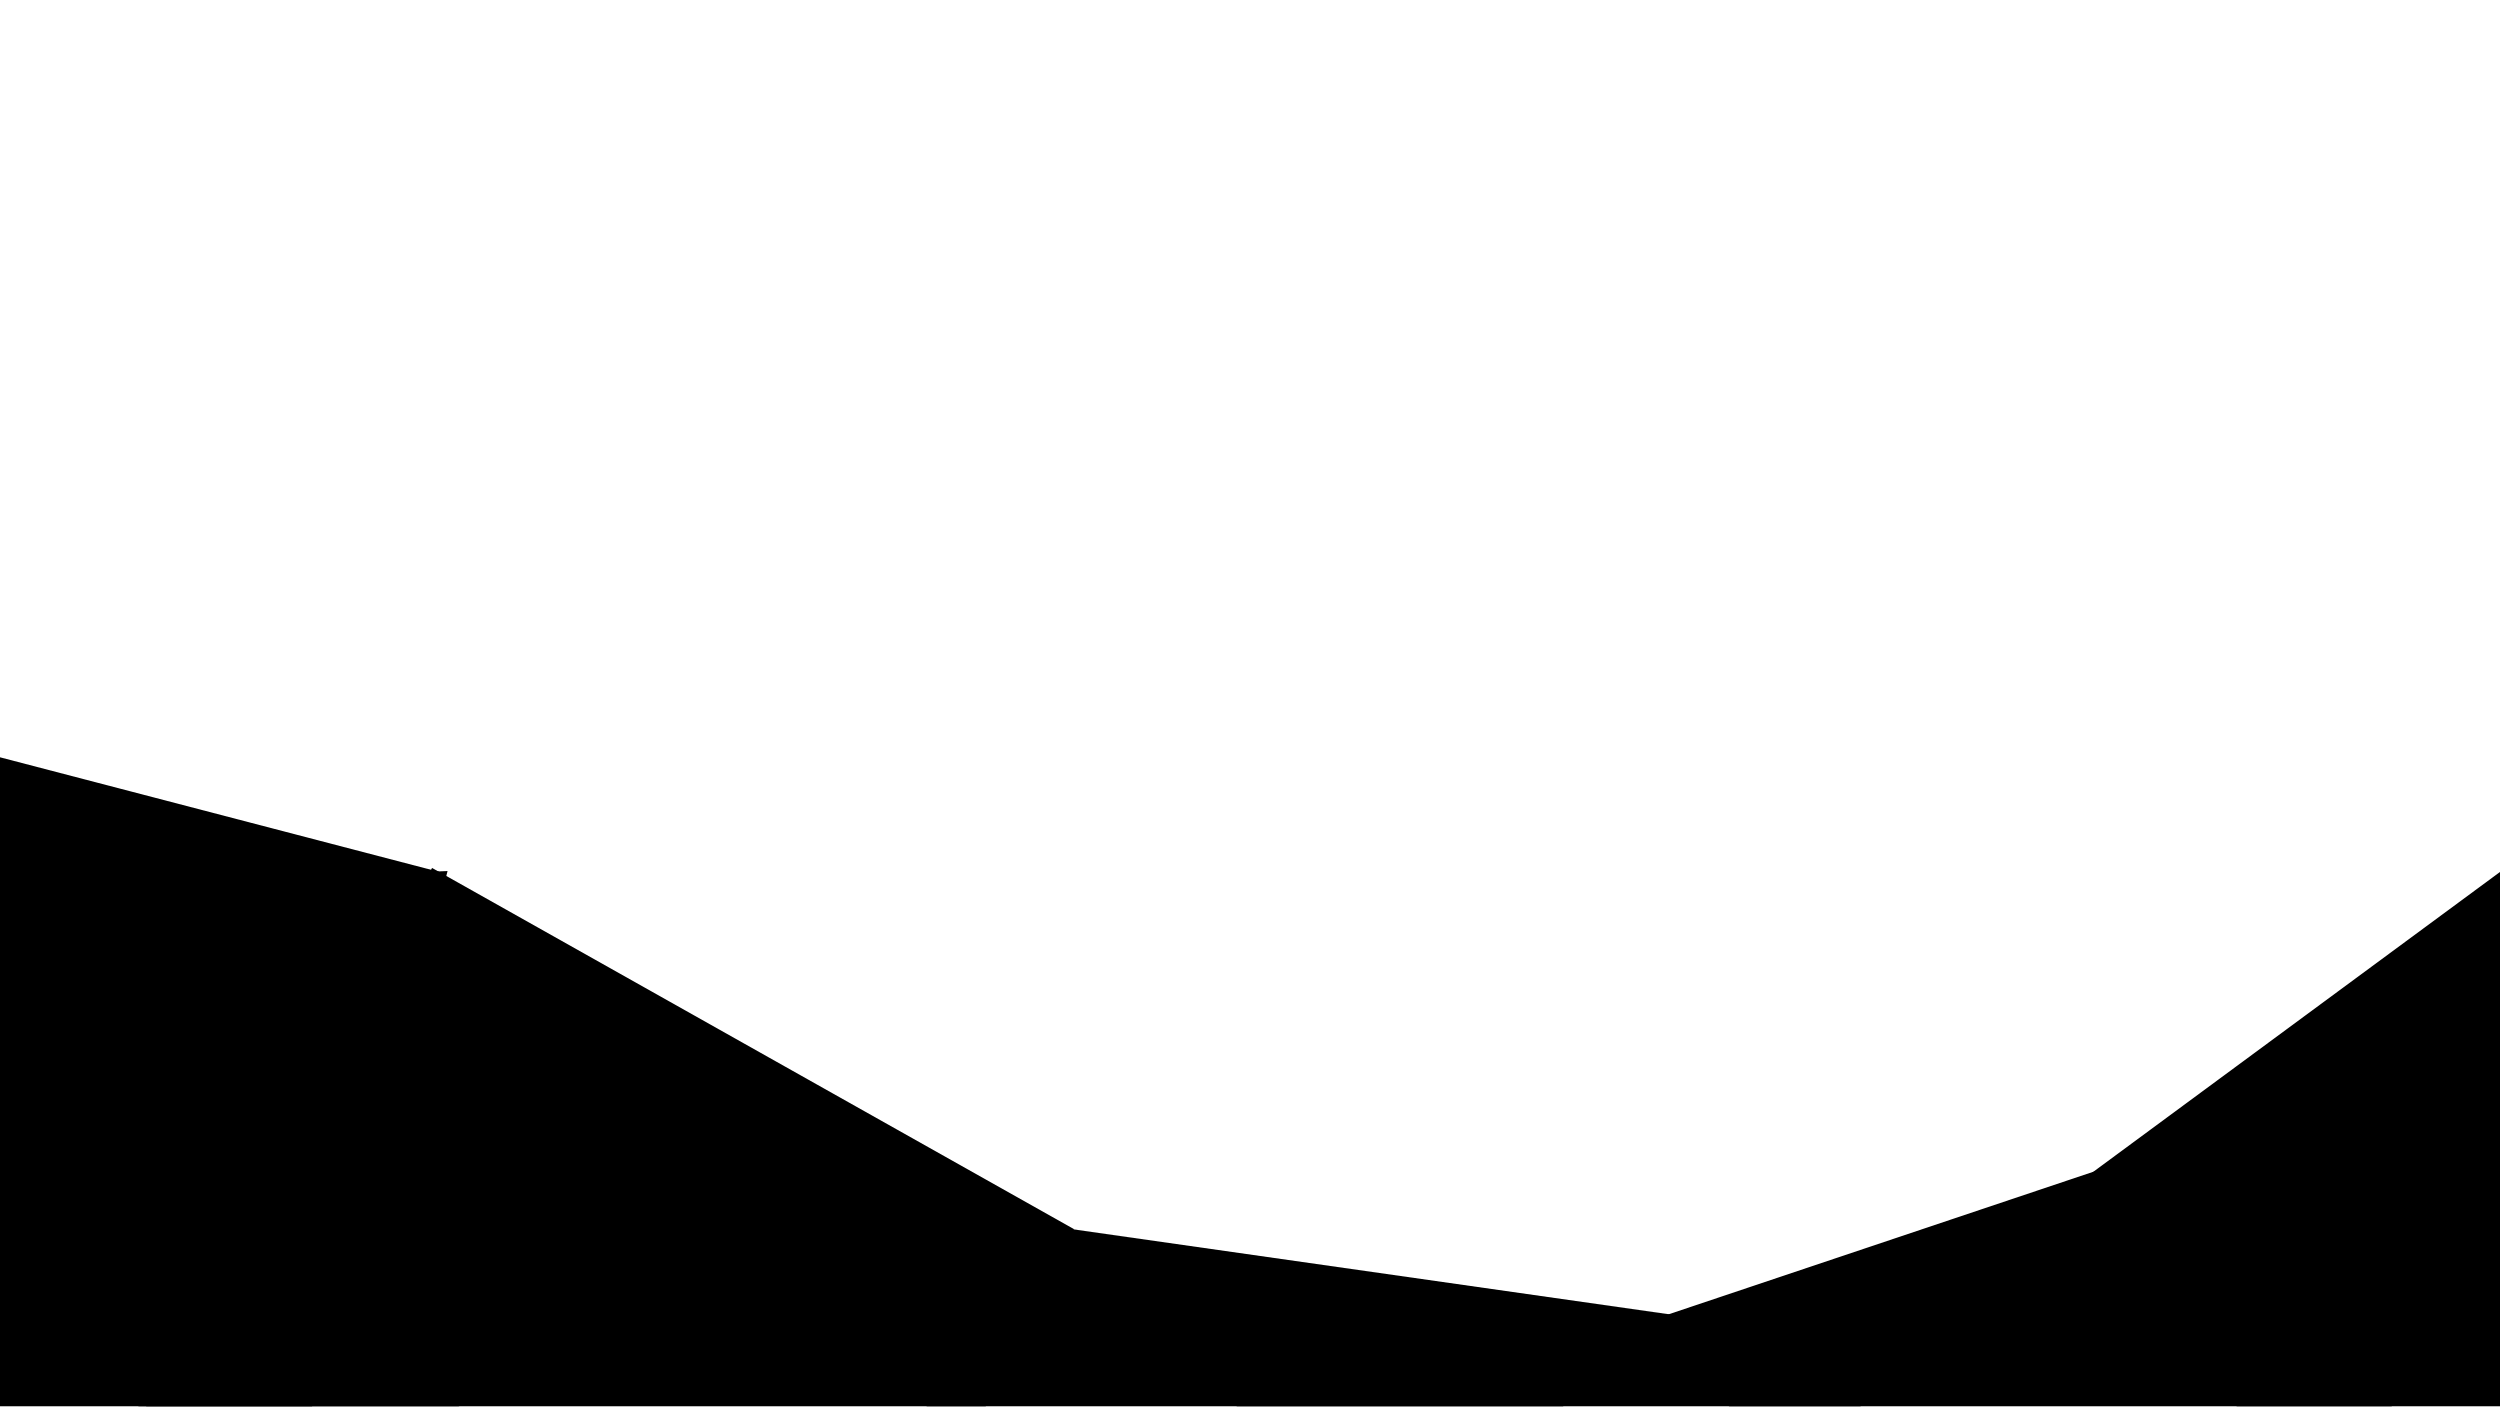
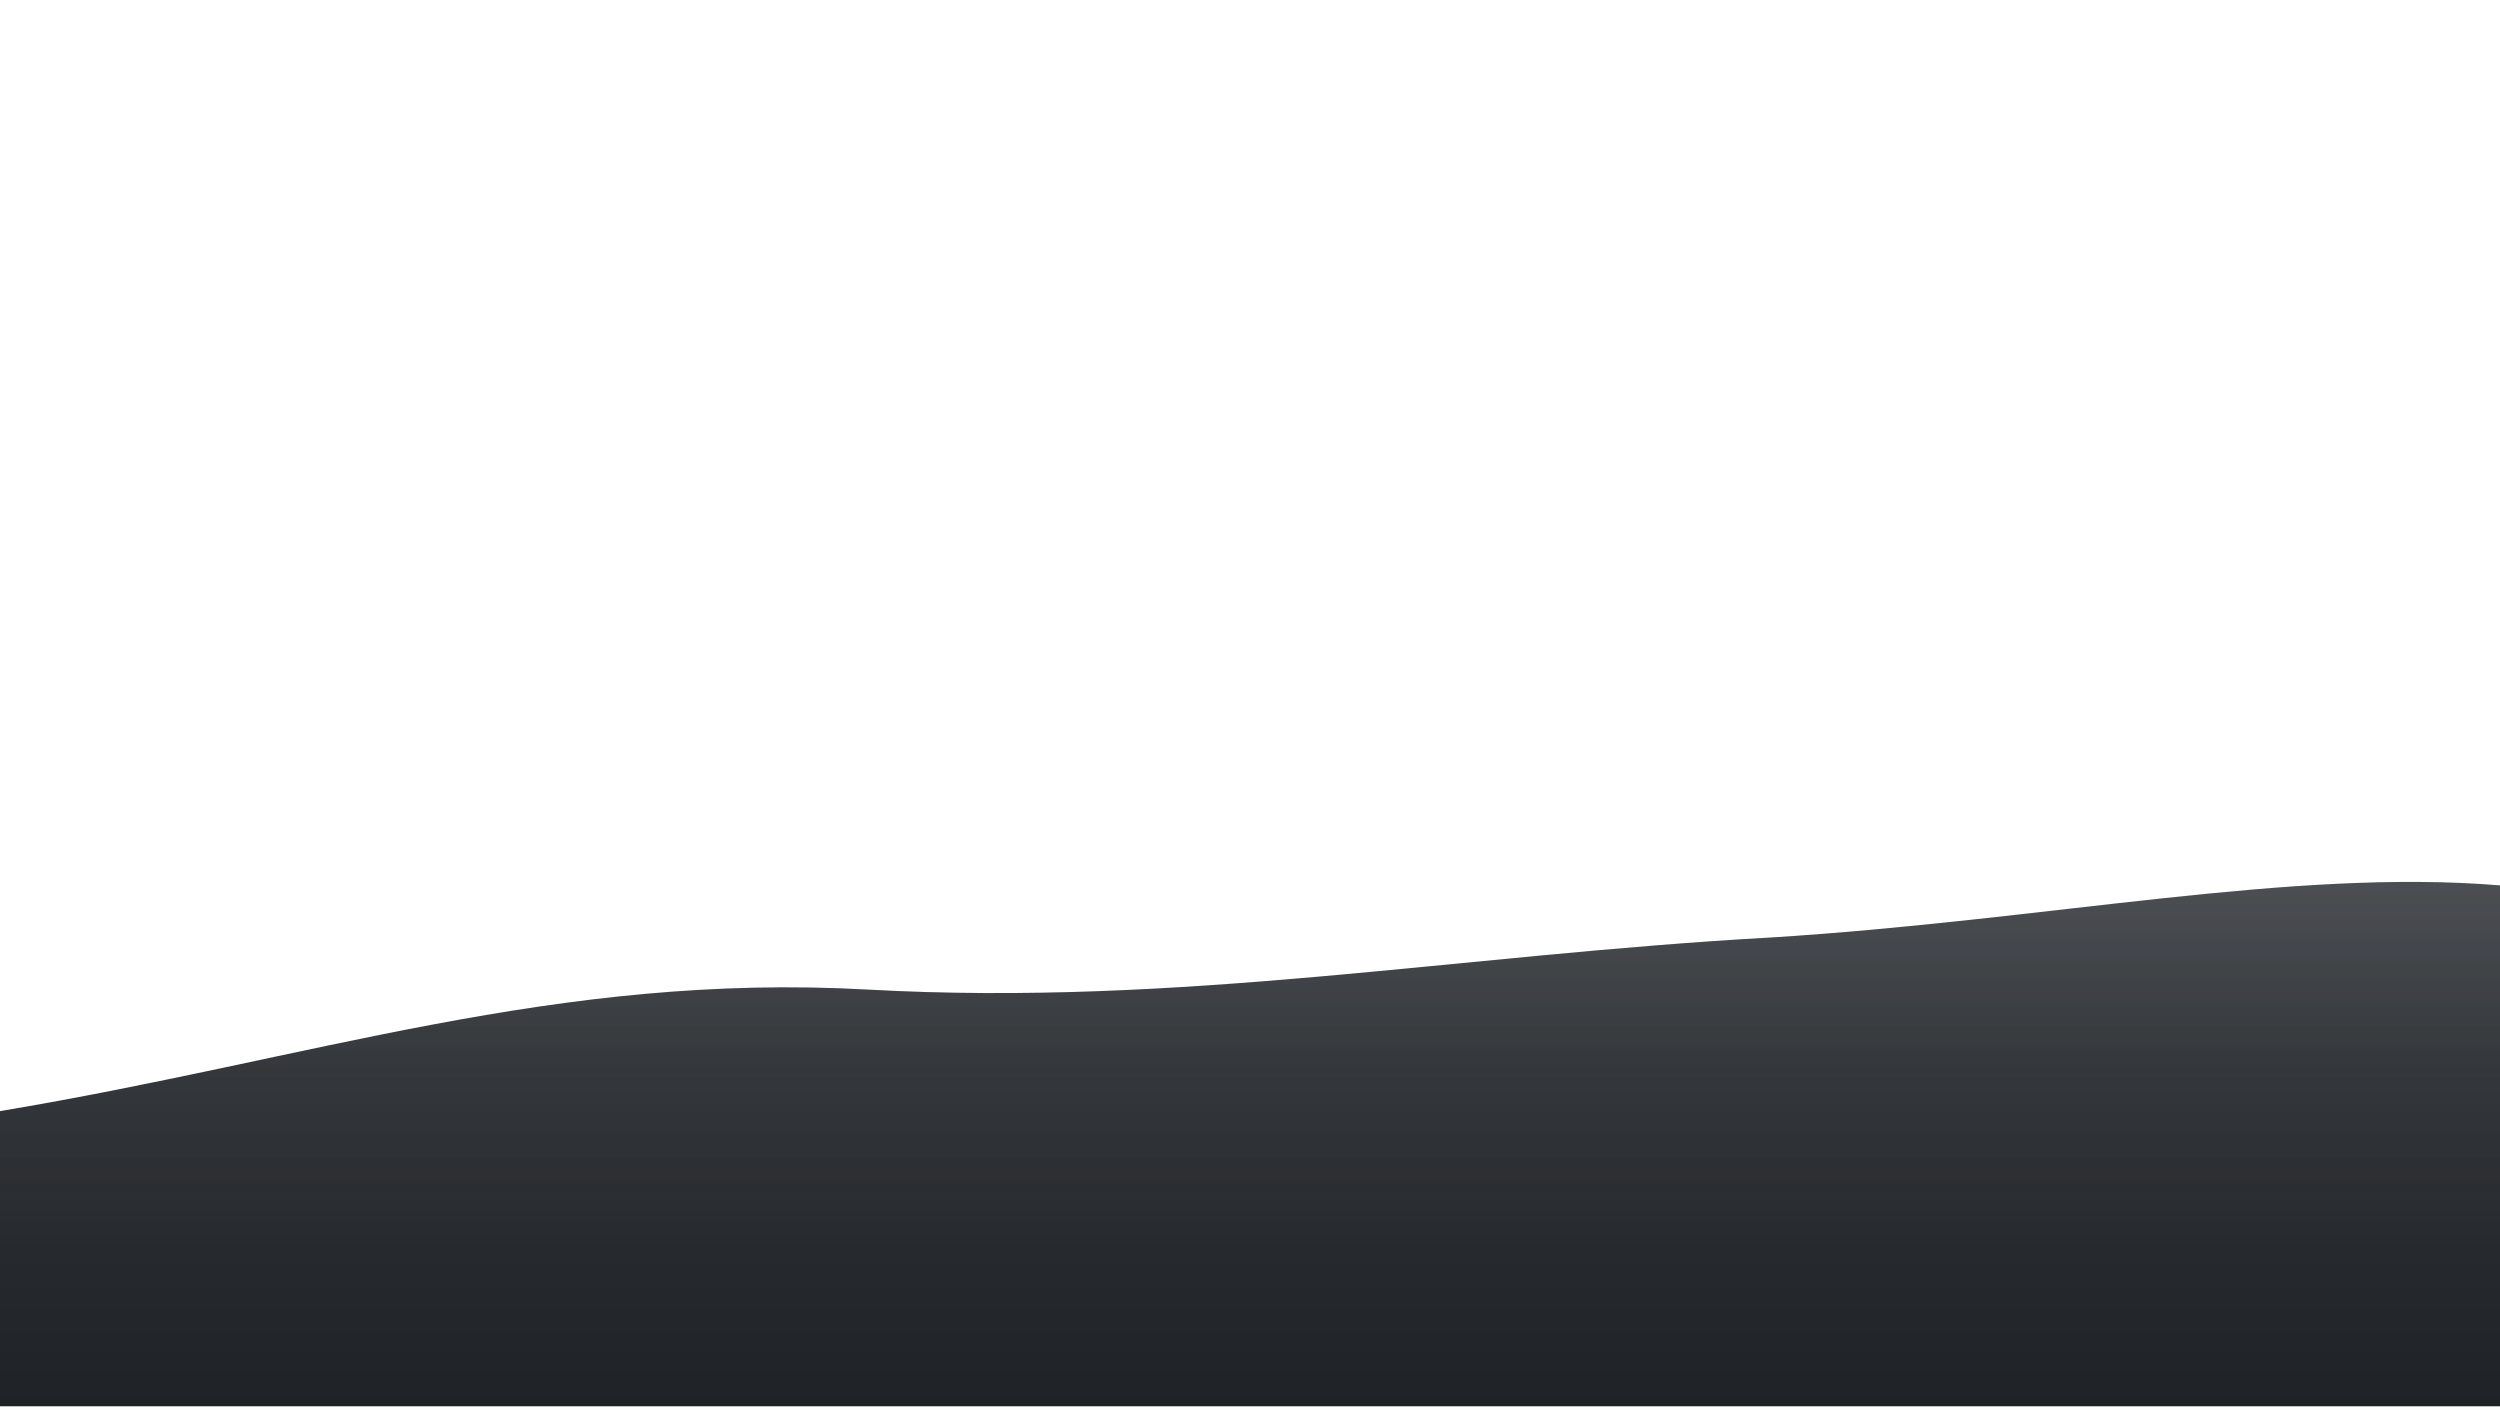
- <svg xmlns="http://www.w3.org/2000/svg" width="1920" zoomAndPan="magnify" viewBox="0 0 1440 810" height="1080" preserveAspectRatio="xMidYMid meet" version="1.0">
+ <svg xmlns="http://www.w3.org/2000/svg" viewBox="0 0 1440 810" width="1920" height="1080" preserveAspectRatio="xMidYMid meet">
  <defs>
-     <clipPath id="d28a3d368b">
-       <path d="M 0 418 L 253 418 L 253 732 L 0 732 Z M 0 418 " clip-rule="nonzero" />
-     </clipPath>
-     <clipPath id="874a3692a5">
-       <path d="M -287.133 532.805 L 148.098 303.043 L 253.133 502.004 L -182.098 731.766 Z M -287.133 532.805 " clip-rule="nonzero" />
-     </clipPath>
-     <clipPath id="e704035350">
-       <path d="M -69.684 418.012 L 252.801 502.18 L -182.098 731.766 Z M -69.684 418.012 " clip-rule="nonzero" />
-     </clipPath>
-     <clipPath id="d16b1da6e0">
-       <path d="M 0 0 L 252.961 0 L 252.961 314 L 0 314 Z M 0 0 " clip-rule="nonzero" />
-     </clipPath>
-     <clipPath id="278df21aac">
-       <path d="M -287.133 114.805 L 148.098 -114.957 L 253.133 84.004 L -182.098 313.766 Z M -287.133 114.805 " clip-rule="nonzero" />
-     </clipPath>
-     <clipPath id="2a91e03f9d">
-       <path d="M -69.684 0.012 L 252.801 84.18 L -182.098 313.766 Z M -69.684 0.012 " clip-rule="nonzero" />
-     </clipPath>
-     <clipPath id="8fb9d4b45b">
-       <rect x="0" width="253" y="0" height="314" />
-     </clipPath>
-     <clipPath id="74bbe1d291">
-       <path d="M 45 499 L 619 499 L 619 810 L 45 810 Z M 45 499 " clip-rule="nonzero" />
-     </clipPath>
-     <clipPath id="db737b8844">
-       <path d="M -37.902 582.219 L 536.367 417.445 L 619.73 707.984 L 45.461 872.758 Z M -37.902 582.219 " clip-rule="nonzero" />
-     </clipPath>
-     <clipPath id="225afd1a77">
-       <path d="M 248.863 499.938 L 618.992 708.195 L 45.461 872.758 Z M 248.863 499.938 " clip-rule="nonzero" />
-     </clipPath>
-     <clipPath id="29b1998d9a">
-       <path d="M 0.359 0.922 L 574 0.922 L 574 311 L 0.359 311 Z M 0.359 0.922 " clip-rule="nonzero" />
-     </clipPath>
-     <clipPath id="a2804a389b">
-       <path d="M -82.902 83.219 L 491.367 -81.555 L 574.73 208.984 L 0.461 373.758 Z M -82.902 83.219 " clip-rule="nonzero" />
-     </clipPath>
-     <clipPath id="6c32f73649">
-       <path d="M 203.863 0.938 L 573.992 209.195 L 0.461 373.758 Z M 203.863 0.938 " clip-rule="nonzero" />
-     </clipPath>
-     <clipPath id="08b8672fb6">
-       <rect x="0" width="574" y="0" height="311" />
-     </clipPath>
-     <clipPath id="7a7a62d57b">
-       <path d="M 493 698 L 969 698 L 969 810 L 493 810 Z M 493 698 " clip-rule="nonzero" />
-     </clipPath>
-     <clipPath id="faf2a76f9c">
-       <path d="M 310.742 878.738 L 786.246 517.027 L 969.246 757.598 L 493.742 1119.309 Z M 310.742 878.738 " clip-rule="nonzero" />
-     </clipPath>
-     <clipPath id="9454104ca4">
-       <path d="M 548.188 698.113 L 968.633 758.062 L 493.742 1119.309 Z M 548.188 698.113 " clip-rule="nonzero" />
-     </clipPath>
-     <clipPath id="0dffb174f8">
-       <path d="M 0.68 0 L 475.641 0 L 475.641 112 L 0.68 112 Z M 0.68 0 " clip-rule="nonzero" />
-     </clipPath>
-     <clipPath id="04c921ed69">
-       <path d="M -182.258 180.738 L 293.246 -180.973 L 476.246 59.598 L 0.742 421.309 Z M -182.258 180.738 " clip-rule="nonzero" />
-     </clipPath>
-     <clipPath id="f5aebae3f2">
-       <path d="M 55.188 0.113 L 475.633 60.062 L 0.742 421.309 Z M 55.188 0.113 " clip-rule="nonzero" />
-     </clipPath>
-     <clipPath id="96278d4810">
-       <rect x="0" width="476" y="0" height="112" />
-     </clipPath>
-     <clipPath id="b279cbe498">
-       <path d="M 919 635 L 1440 635 L 1440 810 L 919 810 Z M 919 635 " clip-rule="nonzero" />
-     </clipPath>
-     <clipPath id="f4aab24bcf">
-       <path d="M 1055.543 501.379 L 1588.711 770.953 L 1452.328 1040.699 L 919.16 771.125 Z M 1055.543 501.379 " clip-rule="nonzero" />
-     </clipPath>
-     <clipPath id="a112f8c151">
-       <path d="M 1321.785 635.992 L 1451.641 1040.352 L 919.16 771.125 Z M 1321.785 635.992 " clip-rule="nonzero" />
-     </clipPath>
-     <clipPath id="d94bd265e1">
-       <path d="M 0 0.762 L 521 0.762 L 521 175 L 0 175 Z M 0 0.762 " clip-rule="nonzero" />
-     </clipPath>
-     <clipPath id="c8aea6659e">
-       <path d="M 136.543 -133.621 L 669.711 135.953 L 533.328 405.699 L 0.16 136.125 Z M 136.543 -133.621 " clip-rule="nonzero" />
-     </clipPath>
-     <clipPath id="67da57e578">
-       <path d="M 402.785 0.992 L 532.641 405.352 L 0.16 136.125 Z M 402.785 0.992 " clip-rule="nonzero" />
-     </clipPath>
-     <clipPath id="16f050b267">
-       <rect x="0" width="521" y="0" height="175" />
-     </clipPath>
-     <clipPath id="9f2a8f350b">
-       <path d="M 1106 495 L 1440 495 L 1440 810 L 1106 810 Z M 1106 495 " clip-rule="nonzero" />
-     </clipPath>
-     <clipPath id="40202fbcde">
-       <path d="M 1153.898 449.379 L 1744.027 542.594 L 1696.867 841.156 L 1106.738 747.941 Z M 1153.898 449.379 " clip-rule="nonzero" />
-     </clipPath>
-     <clipPath id="a67b4cc326">
-       <path d="M 1448.582 495.926 L 1696.109 841.035 L 1106.738 747.941 Z M 1448.582 495.926 " clip-rule="nonzero" />
-     </clipPath>
-     <clipPath id="cc3dfb1c24">
-       <path d="M 0.641 0.84 L 334 0.84 L 334 315 L 0.641 315 Z M 0.641 0.84 " clip-rule="nonzero" />
-     </clipPath>
-     <clipPath id="4371d69dc2">
-       <path d="M 47.898 -45.621 L 638.027 47.594 L 590.867 346.156 L 0.738 252.941 Z M 47.898 -45.621 " clip-rule="nonzero" />
-     </clipPath>
-     <clipPath id="0e49b520da">
-       <path d="M 342.582 0.926 L 590.109 346.035 L 0.738 252.941 Z M 342.582 0.926 " clip-rule="nonzero" />
-     </clipPath>
-     <clipPath id="902b5c851d">
-       <rect x="0" width="334" y="0" height="315" />
-     </clipPath>
-     <clipPath id="d4f1b2f93a">
-       <path d="M 1106 691 L 1440 691 L 1440 810 L 1106 810 Z M 1106 691 " clip-rule="nonzero" />
-     </clipPath>
-     <clipPath id="7ade81bbed">
-       <path d="M 1153.898 645.207 L 1744.027 738.422 L 1696.867 1036.984 L 1106.738 943.77 Z M 1153.898 645.207 " clip-rule="nonzero" />
-     </clipPath>
-     <clipPath id="022322f25b">
-       <path d="M 1448.582 691.754 L 1696.109 1036.863 L 1106.738 943.77 Z M 1448.582 691.754 " clip-rule="nonzero" />
-     </clipPath>
-     <clipPath id="b1983e4a66">
-       <path d="M 0.641 0.68 L 334 0.68 L 334 119 L 0.641 119 Z M 0.641 0.68 " clip-rule="nonzero" />
-     </clipPath>
-     <clipPath id="b74e1a9ee4">
-       <path d="M 47.898 -45.793 L 638.027 47.422 L 590.867 345.984 L 0.738 252.77 Z M 47.898 -45.793 " clip-rule="nonzero" />
-     </clipPath>
-     <clipPath id="1b726523ee">
-       <path d="M 342.582 0.754 L 590.109 345.863 L 0.738 252.77 Z M 342.582 0.754 " clip-rule="nonzero" />
-     </clipPath>
-     <clipPath id="c22d528f1e">
-       <rect x="0" width="334" y="0" height="119" />
-     </clipPath>
-     <clipPath id="3b03df1e95">
-       <path d="M 652 736 L 1076 736 L 1076 810 L 652 810 Z M 652 736 " clip-rule="nonzero" />
-     </clipPath>
-     <clipPath id="d8ca19e1c0">
-       <path d="M 887.293 545.875 L 1263.785 1009.766 L 1029.09 1200.242 L 652.598 736.352 Z M 887.293 545.875 " clip-rule="nonzero" />
-     </clipPath>
-     <clipPath id="371c626c11">
-       <path d="M 1075.297 777.523 L 1028.605 1199.645 L 652.598 736.352 Z M 1075.297 777.523 " clip-rule="nonzero" />
-     </clipPath>
-     <clipPath id="4e8326bd72">
-       <path d="M 0.559 0.32 L 423.441 0.32 L 423.441 74 L 0.559 74 Z M 0.559 0.32 " clip-rule="nonzero" />
-     </clipPath>
-     <clipPath id="e8ecd62de7">
-       <path d="M 235.293 -190.125 L 611.785 273.766 L 377.09 464.242 L 0.598 0.352 Z M 235.293 -190.125 " clip-rule="nonzero" />
-     </clipPath>
-     <clipPath id="2012be9ec7">
-       <path d="M 423.297 41.523 L 376.605 463.645 L 0.598 0.352 Z M 423.297 41.523 " clip-rule="nonzero" />
-     </clipPath>
-     <clipPath id="b68c9e180b">
-       <rect x="0" width="424" y="0" height="74" />
-     </clipPath>
-     <clipPath id="0f39b43b56">
-       <path d="M 24 713 L 593 713 L 593 810 L 24 810 Z M 24 713 " clip-rule="nonzero" />
-     </clipPath>
-     <clipPath id="3b1f3aa8d5">
-       <path d="M 378.098 449.379 L 807.434 978.379 L 453.844 1265.352 L 24.508 736.352 Z M 378.098 449.379 " clip-rule="nonzero" />
-     </clipPath>
-     <clipPath id="862548ac54">
-       <path d="M 592.281 713.285 L 452.879 1264.164 L 24.508 736.352 Z M 592.281 713.285 " clip-rule="nonzero" />
-     </clipPath>
-     <clipPath id="df5f2fa5c3">
-       <path d="M 0.48 0.281 L 568.32 0.281 L 568.32 97 L 0.48 97 Z M 0.48 0.281 " clip-rule="nonzero" />
-     </clipPath>
-     <clipPath id="2dcbed4d9a">
-       <path d="M 354.098 -263.621 L 783.434 265.379 L 429.844 552.352 L 0.508 23.352 Z M 354.098 -263.621 " clip-rule="nonzero" />
-     </clipPath>
-     <clipPath id="a9aad870aa">
-       <path d="M 568.281 0.285 L 428.879 551.164 L 0.508 23.352 Z M 568.281 0.285 " clip-rule="nonzero" />
-     </clipPath>
-     <clipPath id="7b7081abbb">
-       <rect x="0" width="569" y="0" height="97" />
-     </clipPath>
-     <clipPath id="74e22e6860">
-       <path d="M 0 501 L 258 501 L 258 810 L 0 810 Z M 0 501 " clip-rule="nonzero" />
-     </clipPath>
-     <clipPath id="f26ed49909">
-       <path d="M 43.605 237.812 L 472.941 766.816 L 119.352 1053.789 L -309.984 524.785 Z M 43.605 237.812 " clip-rule="nonzero" />
-     </clipPath>
-     <clipPath id="c7f2660be8">
-       <path d="M 257.789 501.719 L 118.387 1052.598 L -309.984 524.785 Z M 257.789 501.719 " clip-rule="nonzero" />
-     </clipPath>
-     <clipPath id="e951c19ec5">
-       <path d="M 0 0.602 L 258 0.602 L 258 309 L 0 309 Z M 0 0.602 " clip-rule="nonzero" />
-     </clipPath>
-     <clipPath id="0726705f68">
-       <path d="M 43.605 -263.188 L 472.941 265.816 L 119.352 552.789 L -309.984 23.785 Z M 43.605 -263.188 " clip-rule="nonzero" />
-     </clipPath>
-     <clipPath id="6447c4fa2a">
-       <path d="M 257.789 0.719 L 118.387 551.598 L -309.984 23.785 Z M 257.789 0.719 " clip-rule="nonzero" />
-     </clipPath>
-     <clipPath id="9e9e4ee43d">
-       <rect x="0" width="258" y="0" height="309" />
-     </clipPath>
+     <linearGradient id="layer1Base" x1="0" y1="460" x2="0" y2="810" gradientUnits="userSpaceOnUse">
+       <stop offset="0%" stop-color="#3b3e42" />
+       <stop offset="100%" stop-color="#1f2226" />
+     </linearGradient>
+     <linearGradient id="layer1Highlight" x1="0" y1="460" x2="0" y2="720" gradientUnits="userSpaceOnUse">
+       <stop offset="0%" stop-color="#e2e5ea" stop-opacity="0.16" />
+       <stop offset="60%" stop-color="#e2e5ea" stop-opacity="0.03" />
+       <stop offset="100%" stop-color="#e2e5ea" stop-opacity="0" />
+     </linearGradient>
  </defs>
-   <g clip-path="url(#d28a3d368b)">
-     <g clip-path="url(#874a3692a5)">
-       <g clip-path="url(#e704035350)">
-         <g transform="matrix(1, 0, 0, 1, 0, 418)">
-           <g clip-path="url(#8fb9d4b45b)">
-             <g clip-path="url(#d16b1da6e0)">
-               <g clip-path="url(#278df21aac)">
-                 <g clip-path="url(#2a91e03f9d)">
-                   <path fill="#000000" d="M -287.133 114.805 L 148.098 -114.957 L 253.133 84.004 L -182.098 313.766 Z M -287.133 114.805 " fill-opacity="1" fill-rule="nonzero" />
-                 </g>
-               </g>
-             </g>
-           </g>
-         </g>
-       </g>
-     </g>
-   </g>
-   <g clip-path="url(#74bbe1d291)">
-     <g clip-path="url(#db737b8844)">
-       <g clip-path="url(#225afd1a77)">
-         <g transform="matrix(1, 0, 0, 1, 45, 499)">
-           <g clip-path="url(#08b8672fb6)">
-             <g clip-path="url(#29b1998d9a)">
-               <g clip-path="url(#a2804a389b)">
-                 <g clip-path="url(#6c32f73649)">
-                   <path fill="#000000" d="M -82.902 83.219 L 490.234 -81.23 L 573.598 209.309 L 0.461 373.758 Z M -82.902 83.219 " fill-opacity="1" fill-rule="nonzero" />
-                 </g>
-               </g>
-             </g>
-           </g>
-         </g>
-       </g>
-     </g>
-   </g>
-   <g clip-path="url(#7a7a62d57b)">
-     <g clip-path="url(#faf2a76f9c)">
-       <g clip-path="url(#9454104ca4)">
-         <g transform="matrix(1, 0, 0, 1, 493, 698)">
-           <g clip-path="url(#96278d4810)">
-             <g clip-path="url(#0dffb174f8)">
-               <g clip-path="url(#04c921ed69)">
-                 <g clip-path="url(#f5aebae3f2)">
-                   <path fill="#000000" d="M -182.258 180.738 L 292.305 -180.258 L 475.305 60.312 L 0.742 421.309 Z M -182.258 180.738 " fill-opacity="1" fill-rule="nonzero" />
-                 </g>
-               </g>
-             </g>
-           </g>
-         </g>
-       </g>
-     </g>
-   </g>
-   <g clip-path="url(#b279cbe498)">
-     <g clip-path="url(#f4aab24bcf)">
-       <g clip-path="url(#a112f8c151)">
-         <g transform="matrix(1, 0, 0, 1, 919, 635)">
-           <g clip-path="url(#16f050b267)">
-             <g clip-path="url(#d94bd265e1)">
-               <g clip-path="url(#c8aea6659e)">
-                 <g clip-path="url(#67da57e578)">
-                   <path fill="#000000" d="M 136.543 -133.621 L 668.66 135.422 L 532.273 405.168 L 0.16 136.125 Z M 136.543 -133.621 " fill-opacity="1" fill-rule="nonzero" />
-                 </g>
-               </g>
-             </g>
-           </g>
-         </g>
-       </g>
-     </g>
-   </g>
-   <g clip-path="url(#9f2a8f350b)">
-     <g clip-path="url(#40202fbcde)">
-       <g clip-path="url(#a67b4cc326)">
-         <g transform="matrix(1, 0, 0, 1, 1106, 495)">
-           <g clip-path="url(#902b5c851d)">
-             <g clip-path="url(#cc3dfb1c24)">
-               <g clip-path="url(#4371d69dc2)">
-                 <g clip-path="url(#0e49b520da)">
-                   <path fill="#000000" d="M 47.898 -45.621 L 636.859 47.41 L 589.699 345.973 L 0.738 252.941 Z M 47.898 -45.621 " fill-opacity="1" fill-rule="nonzero" />
-                 </g>
-               </g>
-             </g>
-           </g>
-         </g>
-       </g>
-     </g>
-   </g>
-   <g clip-path="url(#d4f1b2f93a)">
-     <g clip-path="url(#7ade81bbed)">
-       <g clip-path="url(#022322f25b)">
-         <g transform="matrix(1, 0, 0, 1, 1106, 691)">
-           <g clip-path="url(#c22d528f1e)">
-             <g clip-path="url(#b1983e4a66)">
-               <g clip-path="url(#b74e1a9ee4)">
-                 <g clip-path="url(#1b726523ee)">
-                   <path fill="#000000" d="M 47.898 -45.793 L 636.859 47.238 L 589.699 345.797 L 0.738 252.77 Z M 47.898 -45.793 " fill-opacity="1" fill-rule="nonzero" />
-                 </g>
-               </g>
-             </g>
-           </g>
-         </g>
-       </g>
-     </g>
-   </g>
-   <g clip-path="url(#3b03df1e95)">
-     <g clip-path="url(#d8ca19e1c0)">
-       <g clip-path="url(#371c626c11)">
-         <g transform="matrix(1, 0, 0, 1, 652, 736)">
-           <g clip-path="url(#b68c9e180b)">
-             <g clip-path="url(#4e8326bd72)">
-               <g clip-path="url(#e8ecd62de7)">
-                 <g clip-path="url(#2012be9ec7)">
-                   <path fill="#000000" d="M 235.293 -190.125 L 611.039 272.848 L 376.348 463.324 L 0.598 0.352 Z M 235.293 -190.125 " fill-opacity="1" fill-rule="nonzero" />
-                 </g>
-               </g>
-             </g>
-           </g>
-         </g>
-       </g>
-     </g>
-   </g>
-   <g clip-path="url(#0f39b43b56)">
-     <g clip-path="url(#3b1f3aa8d5)">
-       <g clip-path="url(#862548ac54)">
-         <g transform="matrix(1, 0, 0, 1, 24, 713)">
-           <g clip-path="url(#7b7081abbb)">
-             <g clip-path="url(#df5f2fa5c3)">
-               <g clip-path="url(#2dcbed4d9a)">
-                 <g clip-path="url(#a9aad870aa)">
-                   <path fill="#000000" d="M 354.098 -263.621 L 782.312 264 L 428.723 550.973 L 0.508 23.352 Z M 354.098 -263.621 " fill-opacity="1" fill-rule="nonzero" />
-                 </g>
-               </g>
-             </g>
-           </g>
-         </g>
-       </g>
-     </g>
-   </g>
-   <g clip-path="url(#74e22e6860)">
-     <g clip-path="url(#f26ed49909)">
-       <g clip-path="url(#c7f2660be8)">
-         <g transform="matrix(1, 0, 0, 1, 0, 501)">
-           <g clip-path="url(#9e9e4ee43d)">
-             <g clip-path="url(#e951c19ec5)">
-               <g clip-path="url(#0726705f68)">
-                 <g clip-path="url(#6447c4fa2a)">
-                   <path fill="#000000" d="M 43.605 -263.188 L 471.82 264.434 L 118.23 551.406 L -309.984 23.785 Z M 43.605 -263.188 " fill-opacity="1" fill-rule="nonzero" />
-                 </g>
-               </g>
-             </g>
-           </g>
-         </g>
-       </g>
-     </g>
-   </g>
+   <path d="M0 640 C 180 610 320 560 500 570 C 680 580 840 550 1020 540 C 1180 530 1320 500 1440 510 L 1440 810 L 0 810 Z" fill="url(#layer1Base)" />
+   <path d="M0 640 C 180 610 320 560 500 570 C 680 580 840 550 1020 540 C 1180 530 1320 500 1440 510 L 1440 720 L 0 740 Z" fill="url(#layer1Highlight)" />
</svg>
